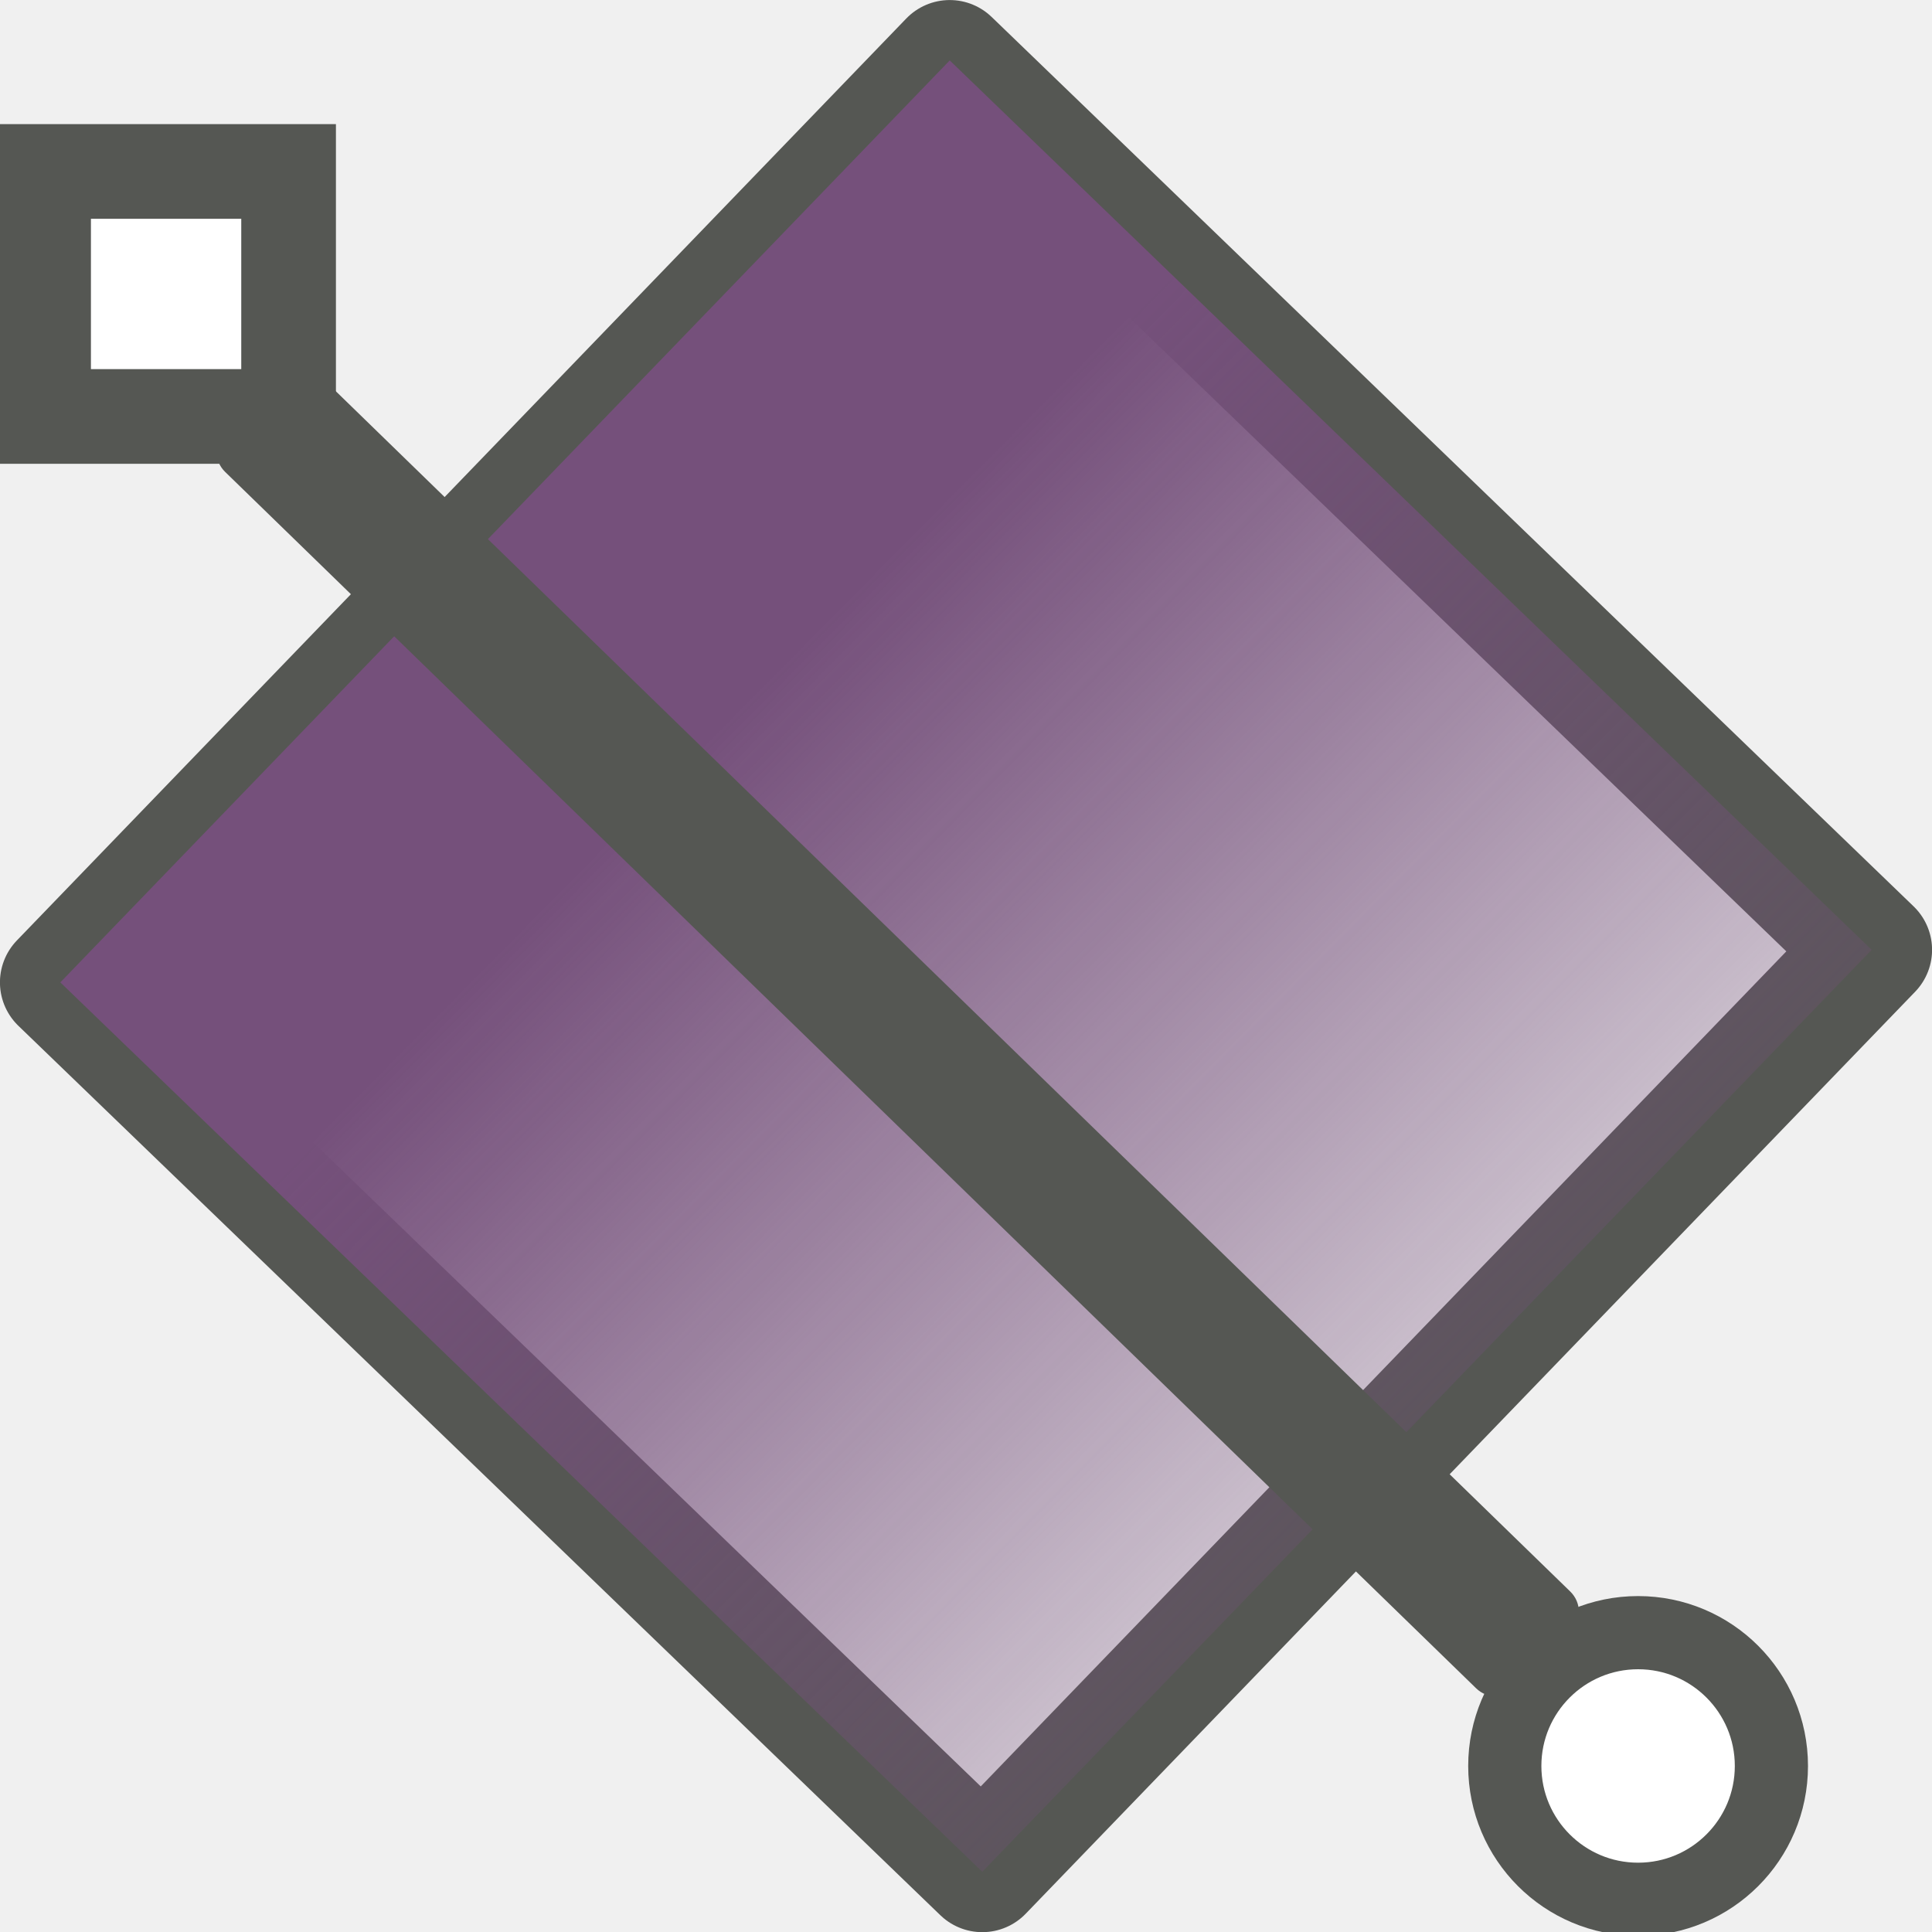
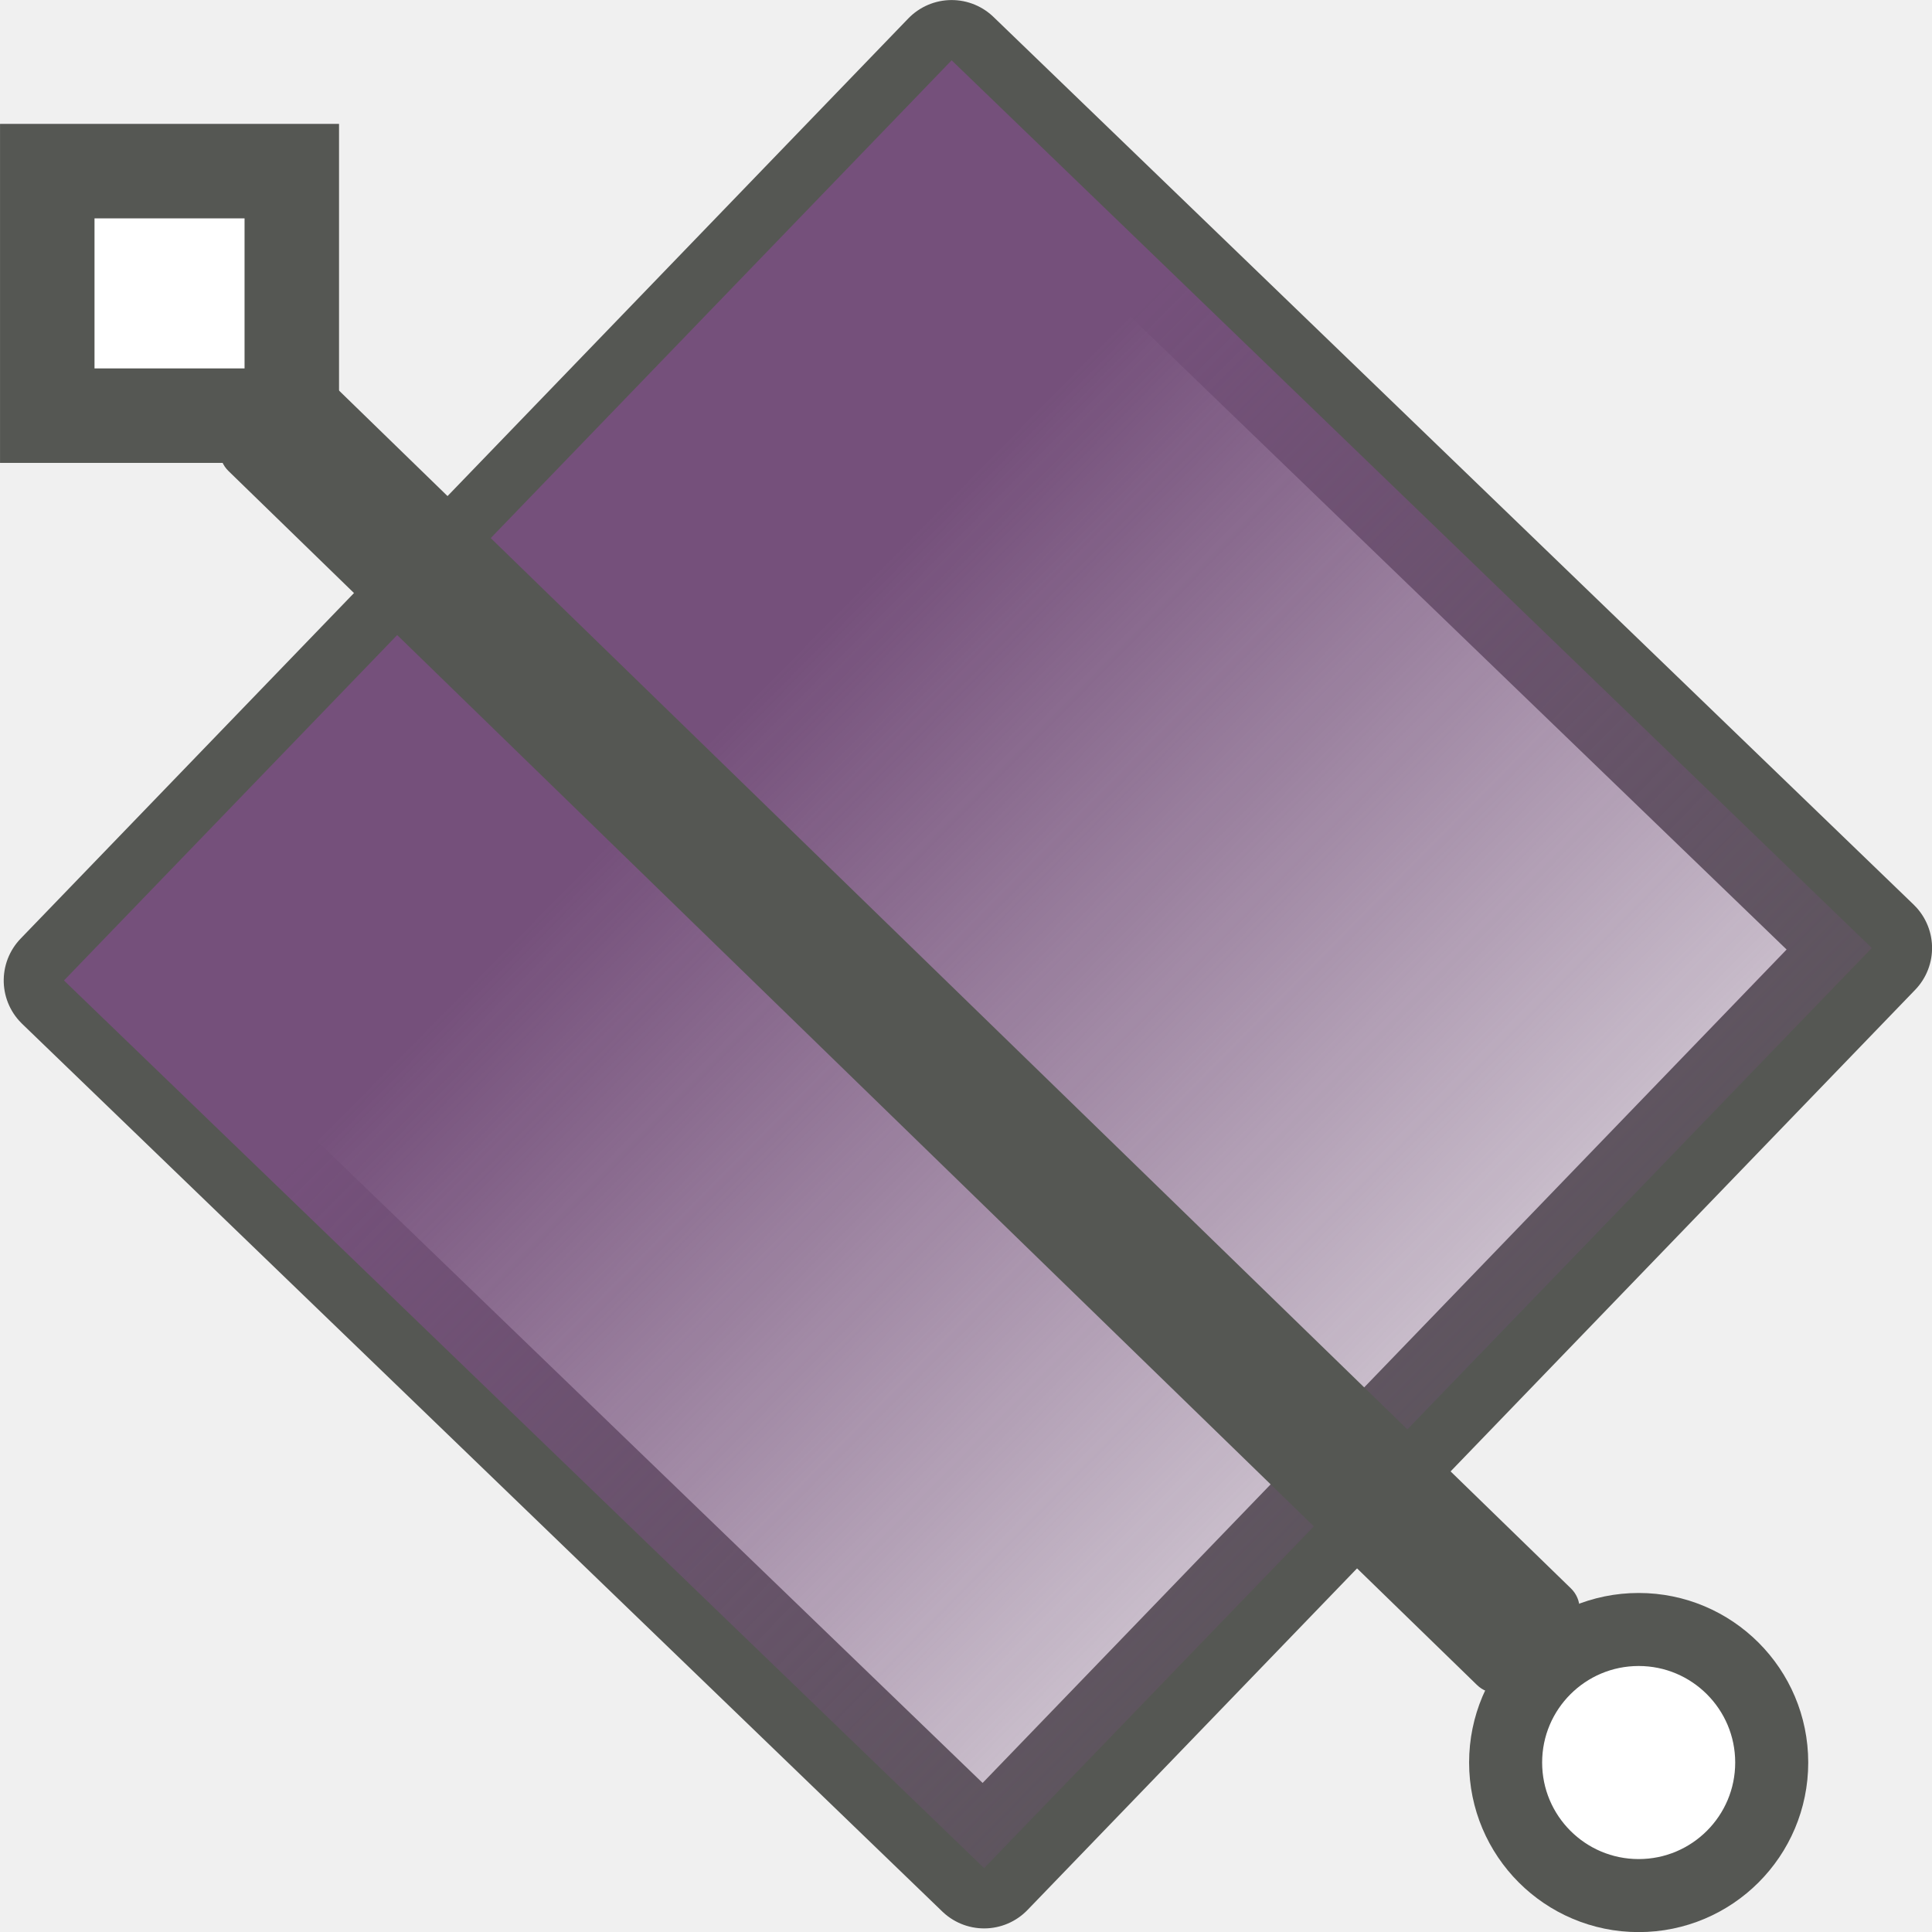
<svg xmlns="http://www.w3.org/2000/svg" xmlns:xlink="http://www.w3.org/1999/xlink" width="16" height="16" viewBox="0 0 16 16" id="svg30571" version="1.1">
  <defs id="defs30573">
    <linearGradient id="linearGradient4401">
      <stop style="stop-color:#75507b;stop-opacity:1;" offset="0" id="stop4397" />
      <stop style="stop-color:#75507b;stop-opacity:0;" offset="1" id="stop4399" />
    </linearGradient>
    <linearGradient xlink:href="#linearGradient4401" id="linearGradient4403" x1="727.808" y1="746.818" x2="739.892" y2="746.961" gradientUnits="userSpaceOnUse" gradientTransform="matrix(0.9375168,0,0,0.9375168,45.66547,46.61693)" />
  </defs>
  <g id="layer1" transform="translate(0,-1036.362)">
-     <g id="g4369">
+     <g id="g4369" transform="matrix(0.9980504,0,0,0.9980529,0.03118855,2.01795)">
      <rect y="1037.782" x="0.361" height="2.029" width="2.029" id="rect4216" style="opacity:1;fill:#ffffff;fill-opacity:1;stroke:#555753;stroke-width:0.784;stroke-miterlimit:4;stroke-dasharray:none;stroke-opacity:1" />
      <ellipse ry="1.104" rx="1.104" cy="1050.987" cx="13.566" id="path3947" style="opacity:1;fill:#ffffff;fill-opacity:1;stroke:#555753;stroke-width:0.606;stroke-linecap:round;stroke-miterlimit:4;stroke-dasharray:none;stroke-opacity:1" />
      <rect transform="rotate(43.97045)" y="740.767" x="725.541" height="10.609" width="10.609" id="rect4395" style="opacity:1;fill:url(#linearGradient4403);fill-opacity:1;stroke:#555753;stroke-width:1;stroke-linecap:square;stroke-linejoin:round;stroke-miterlimit:4;stroke-dasharray:none;stroke-opacity:1;paint-order:stroke fill markers" />
      <rect ry="0.238" transform="rotate(-45.8034)" y="726.295" x="-744.524" height="14.926" width="1.118" id="rect4405" style="opacity:1;fill:#555753;fill-opacity:1;stroke:none;stroke-width:0.482;stroke-linecap:square;stroke-linejoin:round;stroke-miterlimit:4;stroke-dasharray:none;stroke-opacity:1;paint-order:stroke fill markers" />
    </g>
  </g>
</svg>
